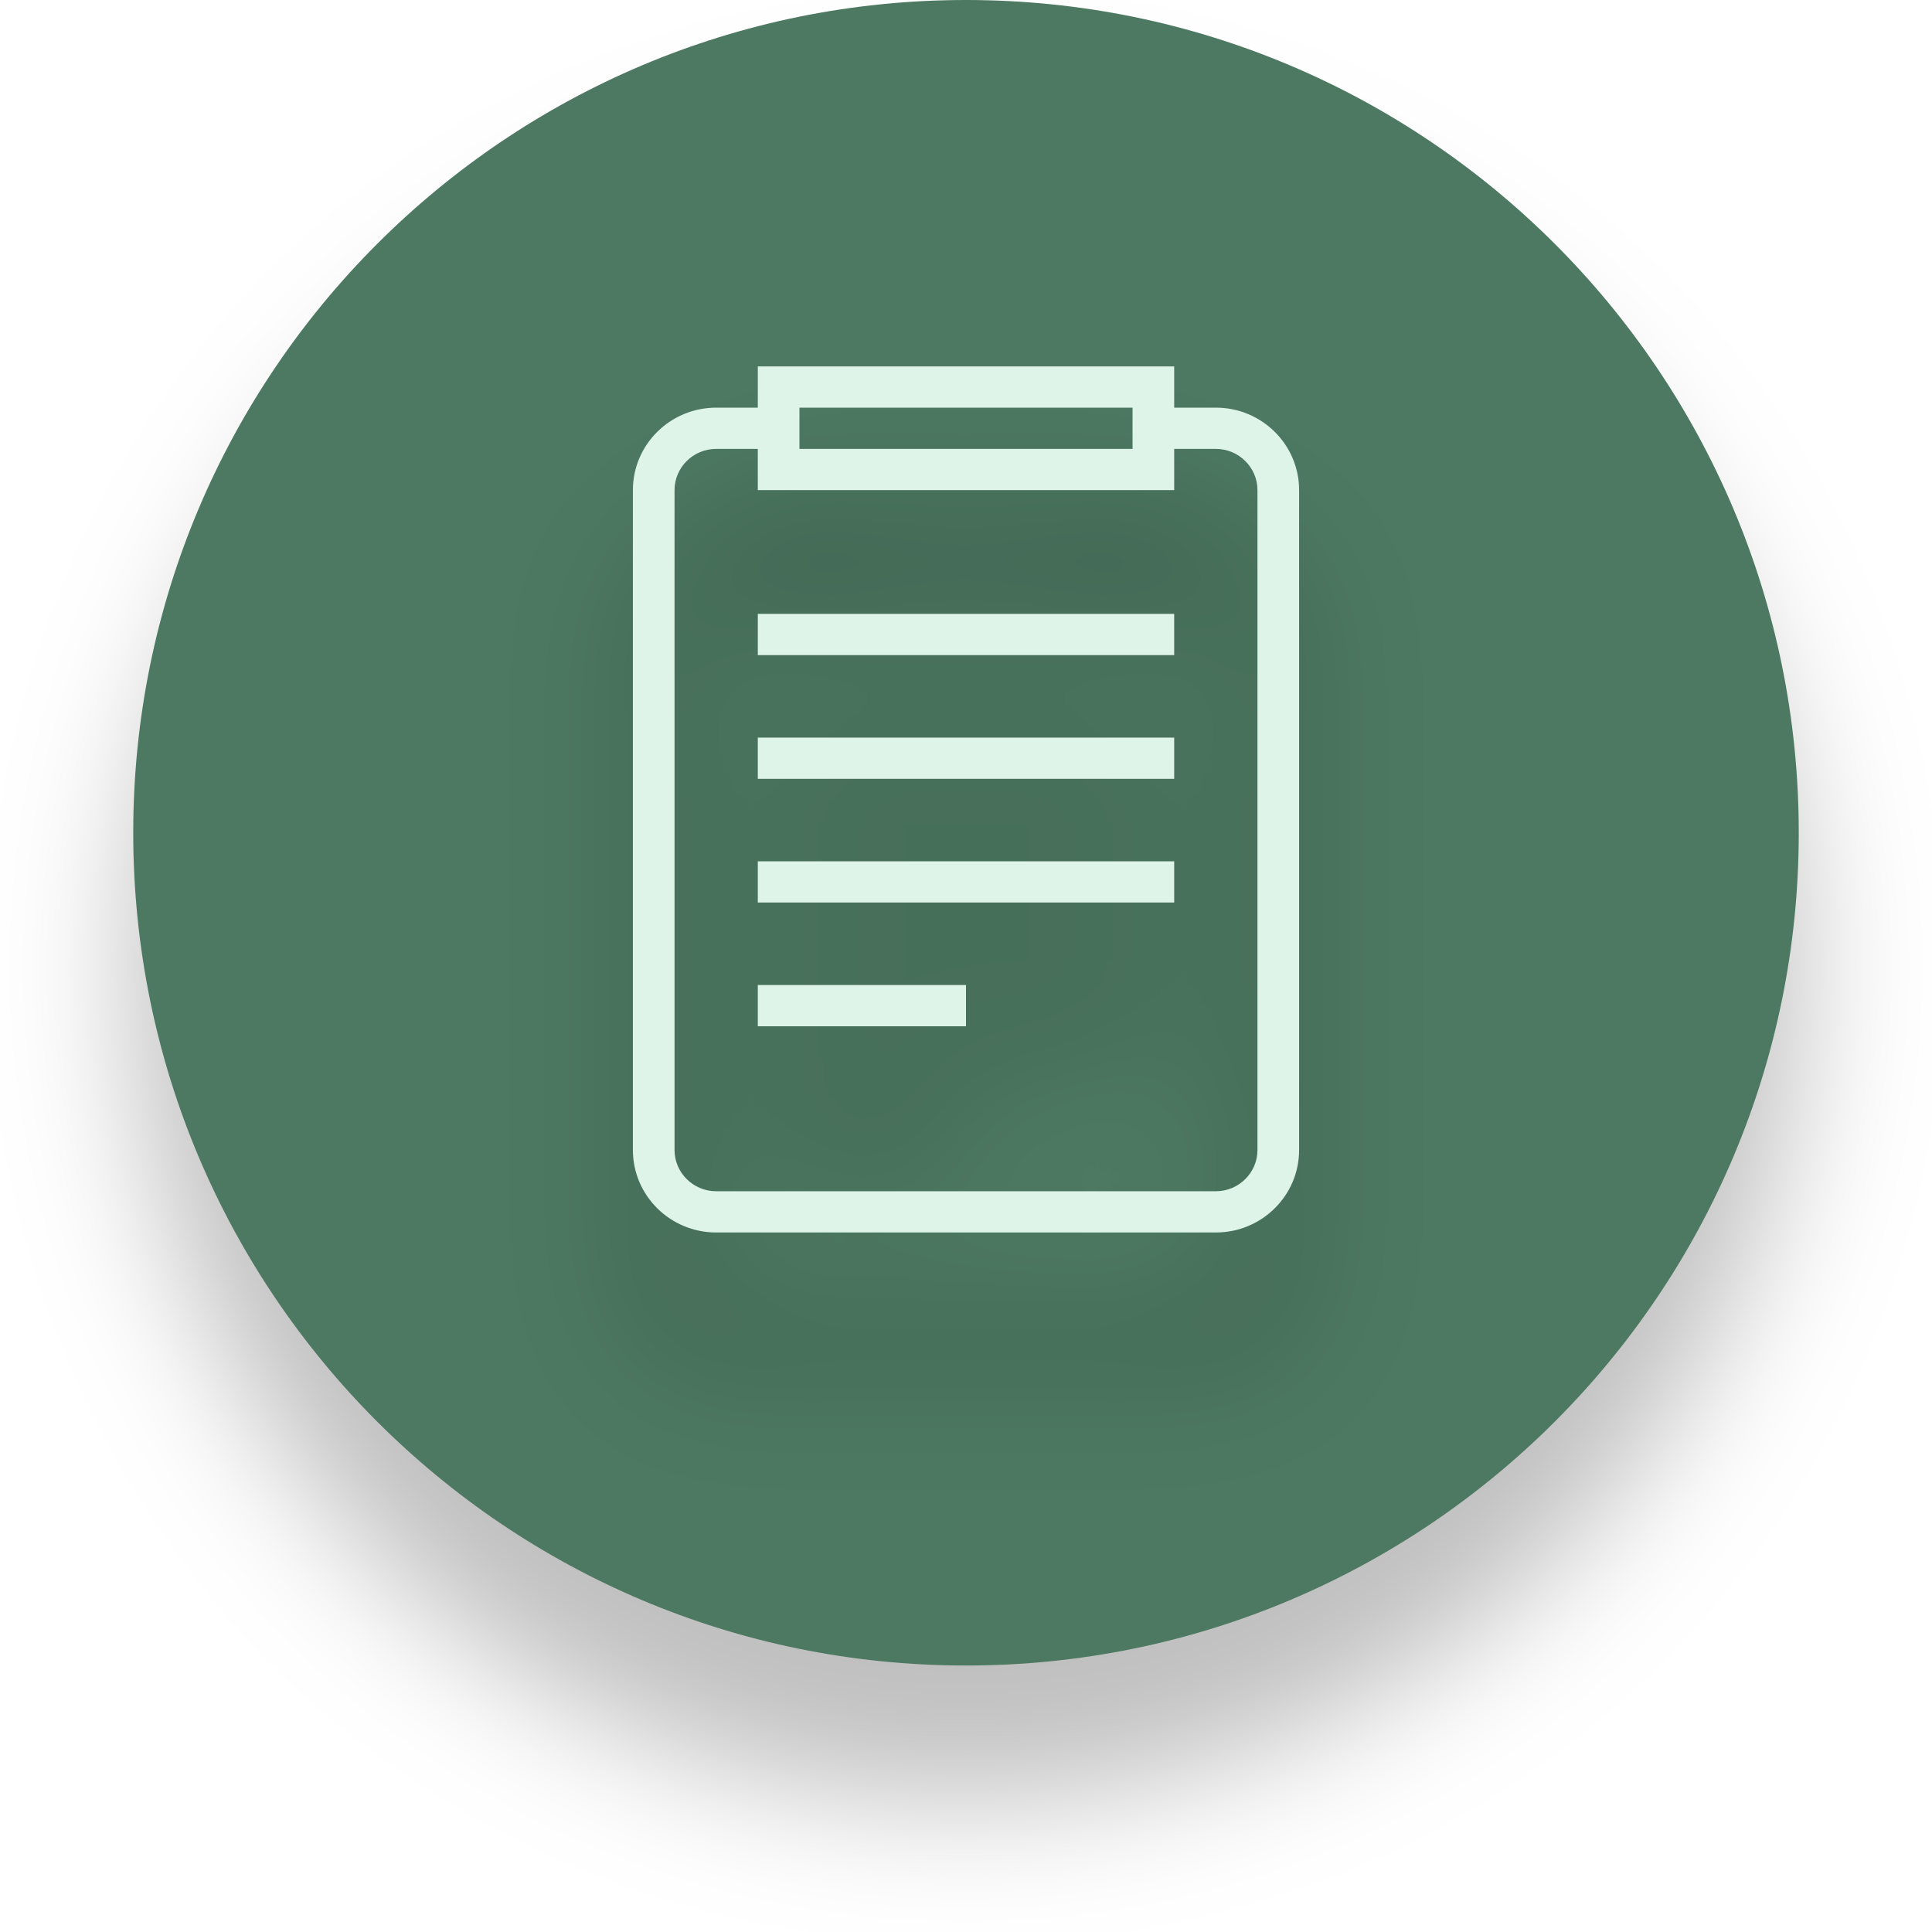
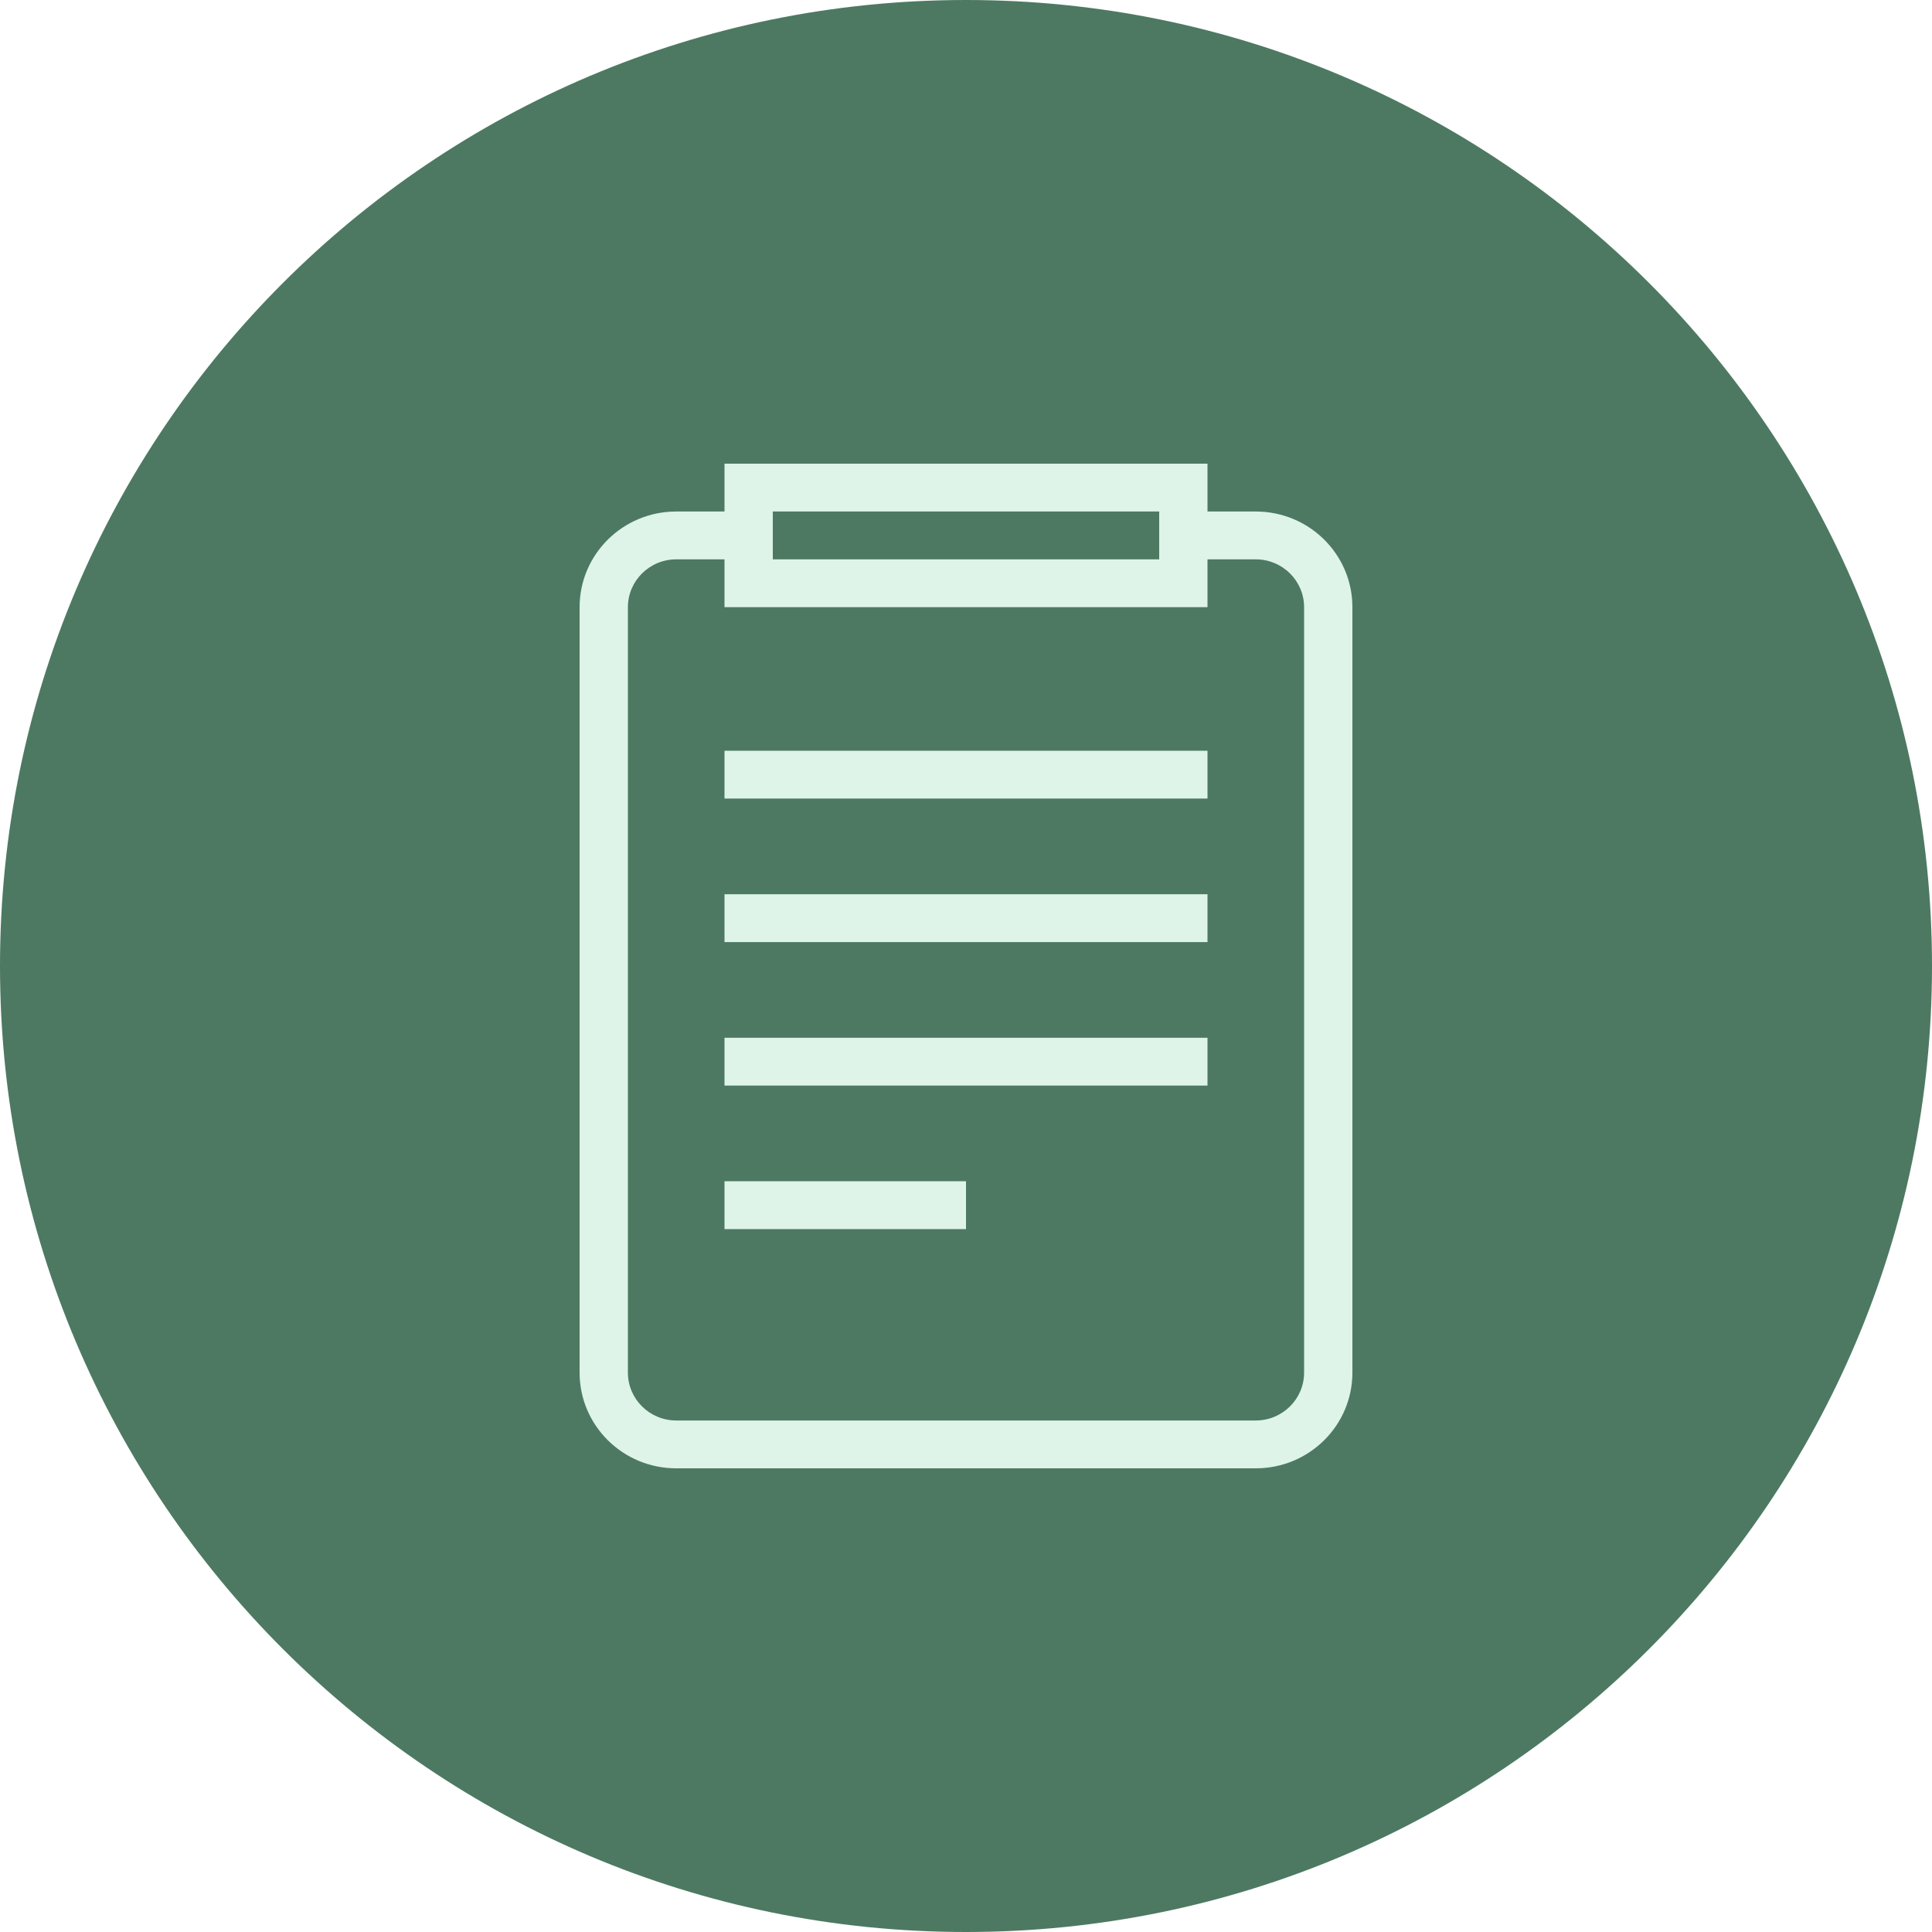
- <svg xmlns="http://www.w3.org/2000/svg" width="58" height="58" viewBox="0 0 58 58" fill="none">
-   <g filter="url(#filter0_d)">
-     <circle cx="29" cy="25" r="25" fill="#4D7962" />
-   </g>
-   <g filter="url(#filter1_d)">
-     <path d="M36.5 12.238H35.25V11H22.75V12.238H21.5C20.119 12.238 19 13.347 19 14.714V34.524C19 35.891 20.119 37 21.5 37H36.5C37.881 37 39 35.891 39 34.524V14.714C39 13.347 37.881 12.238 36.5 12.238ZM24 12.238H34V13.476H24V12.238ZM37.75 34.524C37.75 35.206 37.189 35.762 36.5 35.762H21.5C20.811 35.762 20.25 35.206 20.25 34.524V14.714C20.25 14.032 20.811 13.476 21.5 13.476H22.75V14.714H35.25V13.476H36.5C37.189 13.476 37.75 14.032 37.75 14.714V34.524ZM22.75 18.429H35.25V19.667H22.75V18.429ZM22.75 22.143H35.25V23.381H22.75V22.143ZM22.75 25.857H35.25V27.095H22.75V25.857ZM22.75 29.571H29V30.809H22.75V29.571Z" fill="#DEF4E8" />
-   </g>
-   <defs>
-     <filter id="filter0_d" x="0" y="0" width="58" height="58" filterUnits="userSpaceOnUse" color-interpolation-filters="sRGB">
-       <feFlood flood-opacity="0" result="BackgroundImageFix" />
-       <feColorMatrix in="SourceAlpha" type="matrix" values="0 0 0 0 0 0 0 0 0 0 0 0 0 0 0 0 0 0 127 0" />
-       <feOffset dy="4" />
-       <feGaussianBlur stdDeviation="2" />
-       <feColorMatrix type="matrix" values="0 0 0 0 0 0 0 0 0 0 0 0 0 0 0 0 0 0 0.25 0" />
-       <feBlend mode="normal" in2="BackgroundImageFix" result="effect1_dropShadow" />
-       <feBlend mode="normal" in="SourceGraphic" in2="effect1_dropShadow" result="shape" />
-     </filter>
-     <filter id="filter1_d" x="15" y="11" width="28" height="34" filterUnits="userSpaceOnUse" color-interpolation-filters="sRGB">
-       <feFlood flood-opacity="0" result="BackgroundImageFix" />
-       <feColorMatrix in="SourceAlpha" type="matrix" values="0 0 0 0 0 0 0 0 0 0 0 0 0 0 0 0 0 0 127 0" />
-       <feOffset dy="4" />
-       <feGaussianBlur stdDeviation="2" />
-       <feColorMatrix type="matrix" values="0 0 0 0 0 0 0 0 0 0 0 0 0 0 0 0 0 0 0.25 0" />
-       <feBlend mode="normal" in2="BackgroundImageFix" result="effect1_dropShadow" />
-       <feBlend mode="normal" in="SourceGraphic" in2="effect1_dropShadow" result="shape" />
+ <svg xmlns="http://www.w3.org/2000/svg" width="50" height="50" viewBox="0 0 50 50" version="1.1" id="svg1031" style="fill:none;enable-background:new">
+   <circle style="fill:#4d7962" id="circle991" r="25" cy="25" cx="25" />
+   <defs id="defs1029">
+     <filter style="color-interpolation-filters:sRGB" id="filter4629" x="0" y="-0.04">
+       <feFlood flood-opacity="0.251" flood-color="rgb(0,0,0)" result="flood" id="feFlood4619" />
+       <feComposite in="flood" in2="SourceGraphic" operator="in" result="composite1" id="feComposite4621" />
+       <feGaussianBlur in="composite1" stdDeviation="4" result="blur" id="feGaussianBlur4623" />
+       <feOffset dx="4" dy="0" result="offset" id="feOffset4625" />
+       <feComposite in="SourceGraphic" in2="offset" operator="over" result="composite2" id="feComposite4627" />
    </filter>
  </defs>
+   <g transform="translate(-4,1)" id="g9367">
+     <path d="M 36.5,12.238 H 35.25 V 11 h -12.5 v 1.238 H 21.5 c -1.381,0 -2.5,1.109 -2.5,2.476 V 34.524 C 19,35.891 20.119,37 21.5,37 h 15 C 37.881,37 39,35.891 39,34.524 V 14.714 c 0,-1.368 -1.119,-2.476 -2.5,-2.476 z m -12.5,0 h 10 v 1.238 H 24 Z m 13.75,22.286 c 0,0.683 -0.561,1.238 -1.25,1.238 h -15 c -0.689,0 -1.25,-0.555 -1.25,-1.238 V 14.714 c 0,-0.683 0.561,-1.238 1.25,-1.238 h 1.25 v 1.238 h 12.5 v -1.238 h 1.25 c 0.689,0 1.25,0.555 1.25,1.238 z m -15,-16.095 h 12.5 v 1.238 h -12.5 z m 0,3.714 h 12.5 v 1.238 h -12.5 z m 0,3.714 h 12.5 v 1.238 h -12.5 z m 0,3.714 H 29 v 1.238 h -6.25 z" id="path9365" style="fill:#def4e8" />
+   </g>
</svg>
